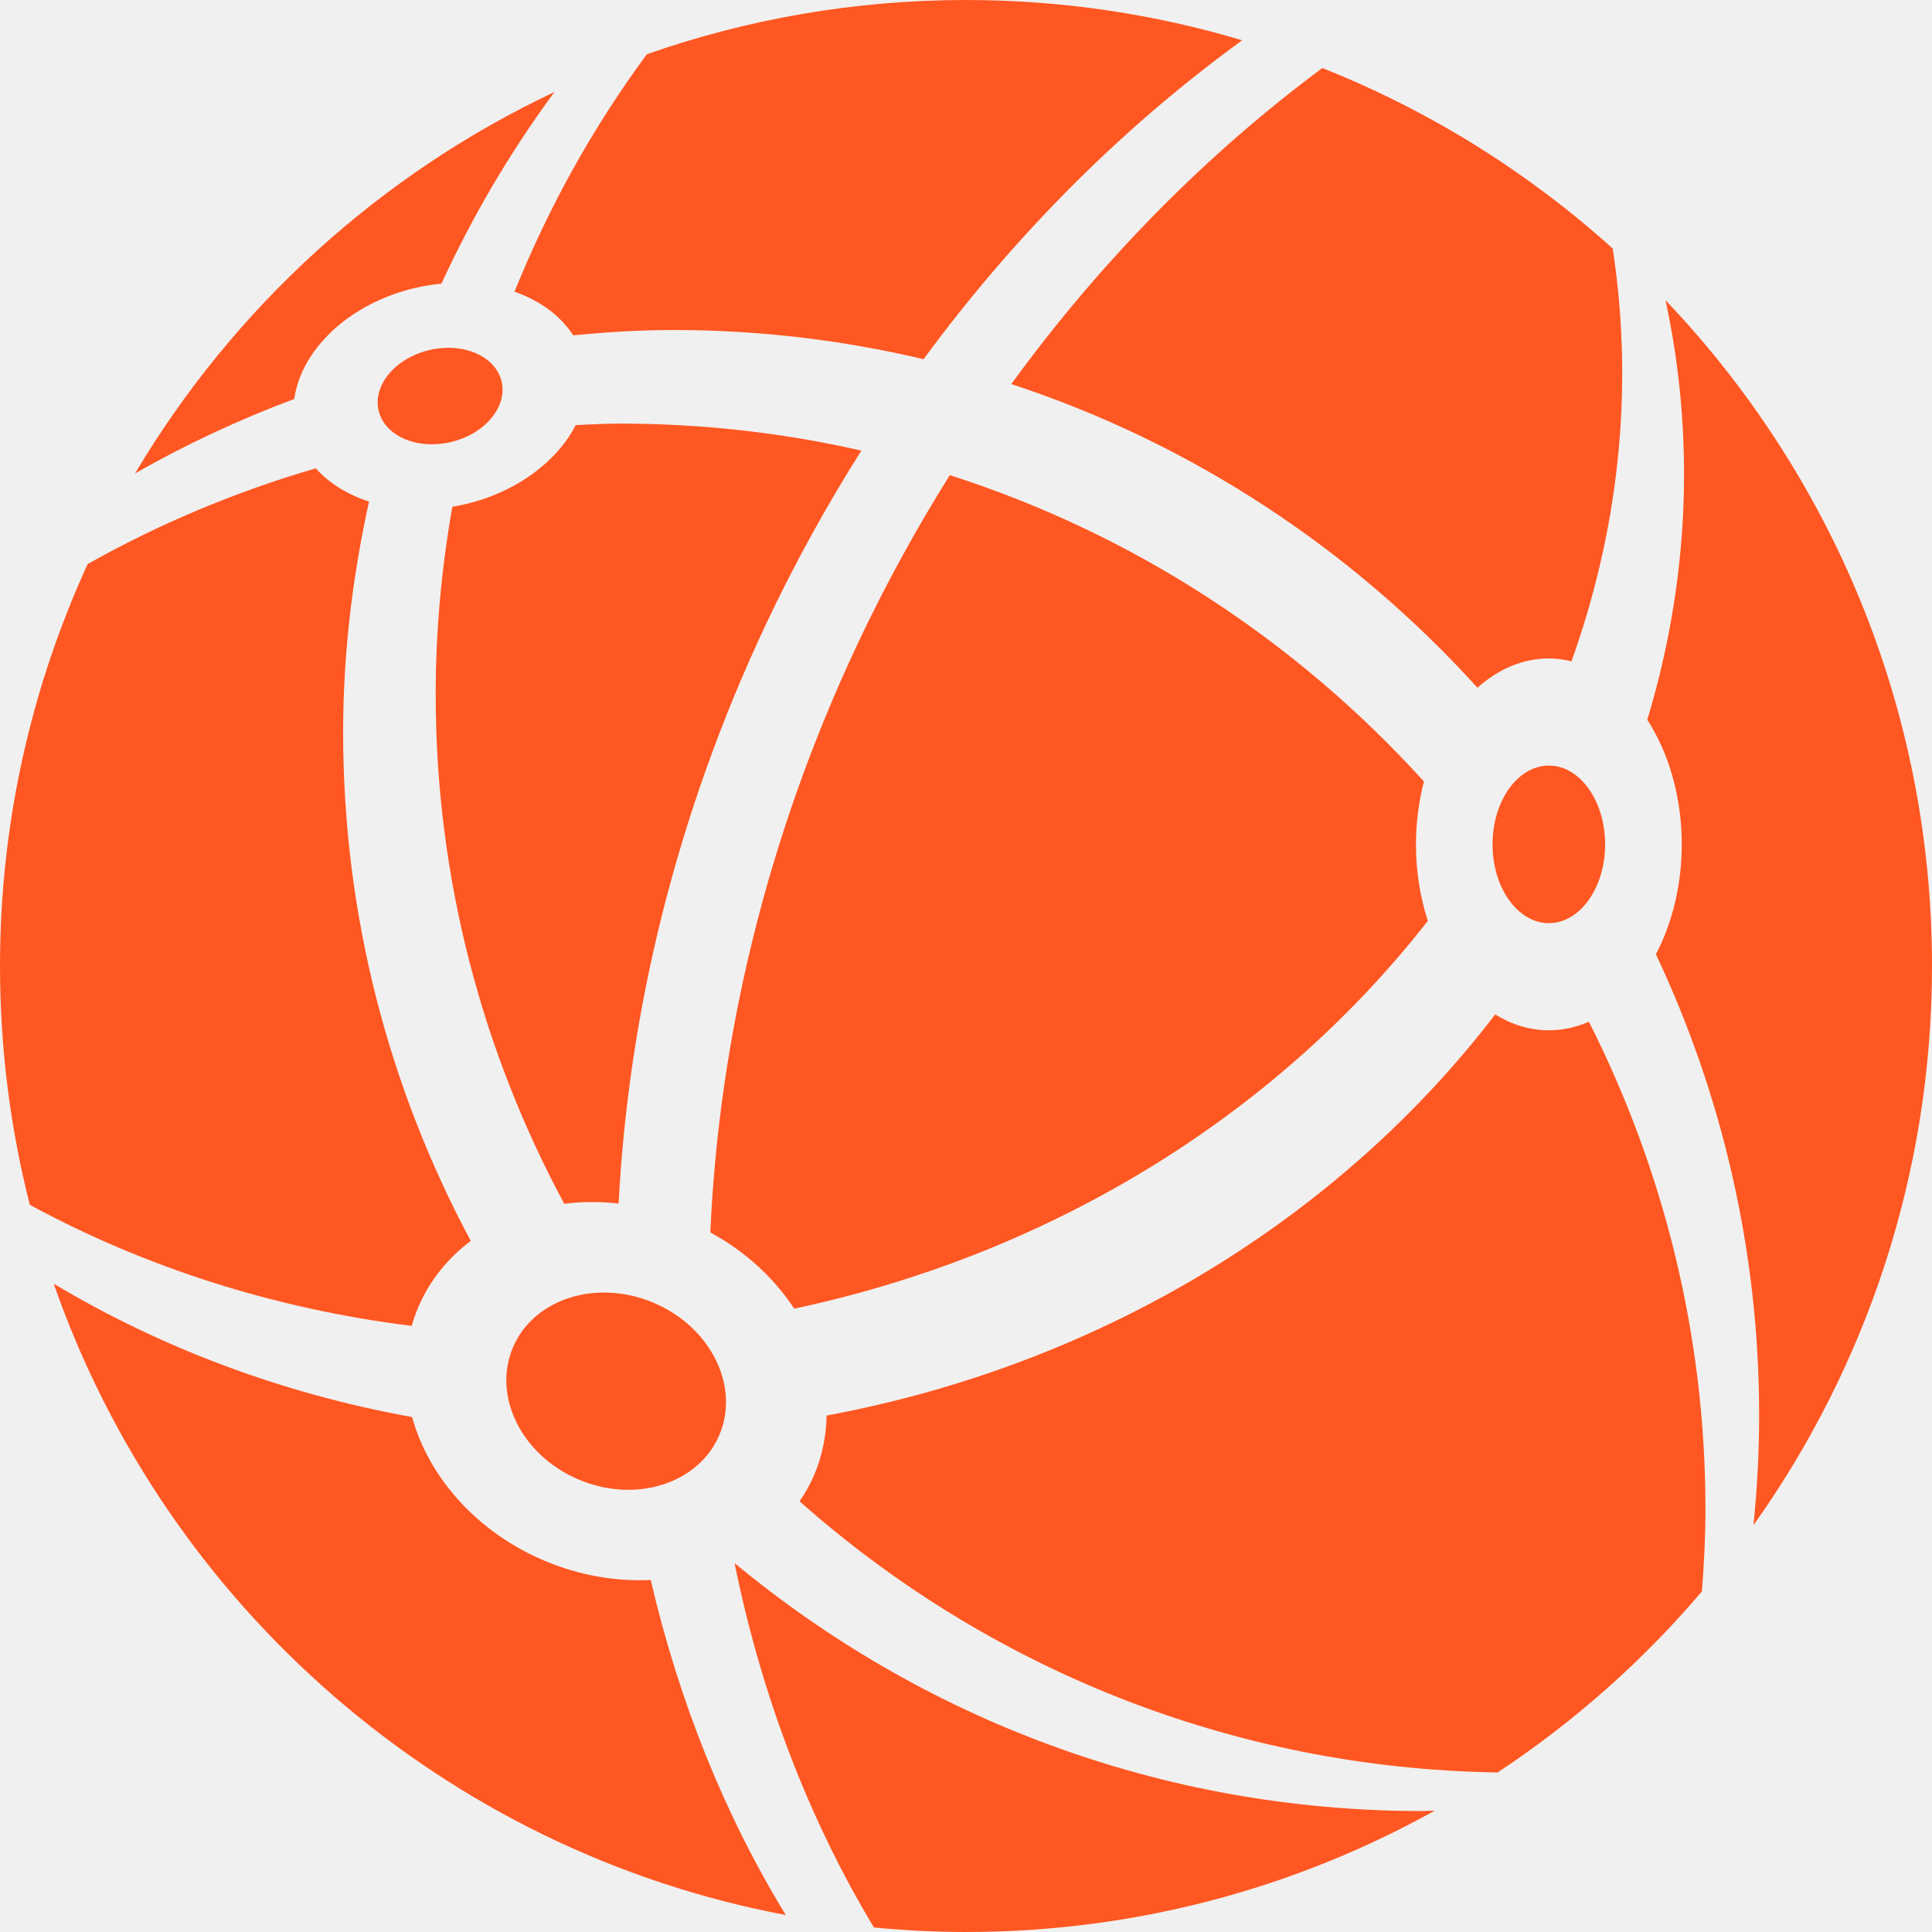
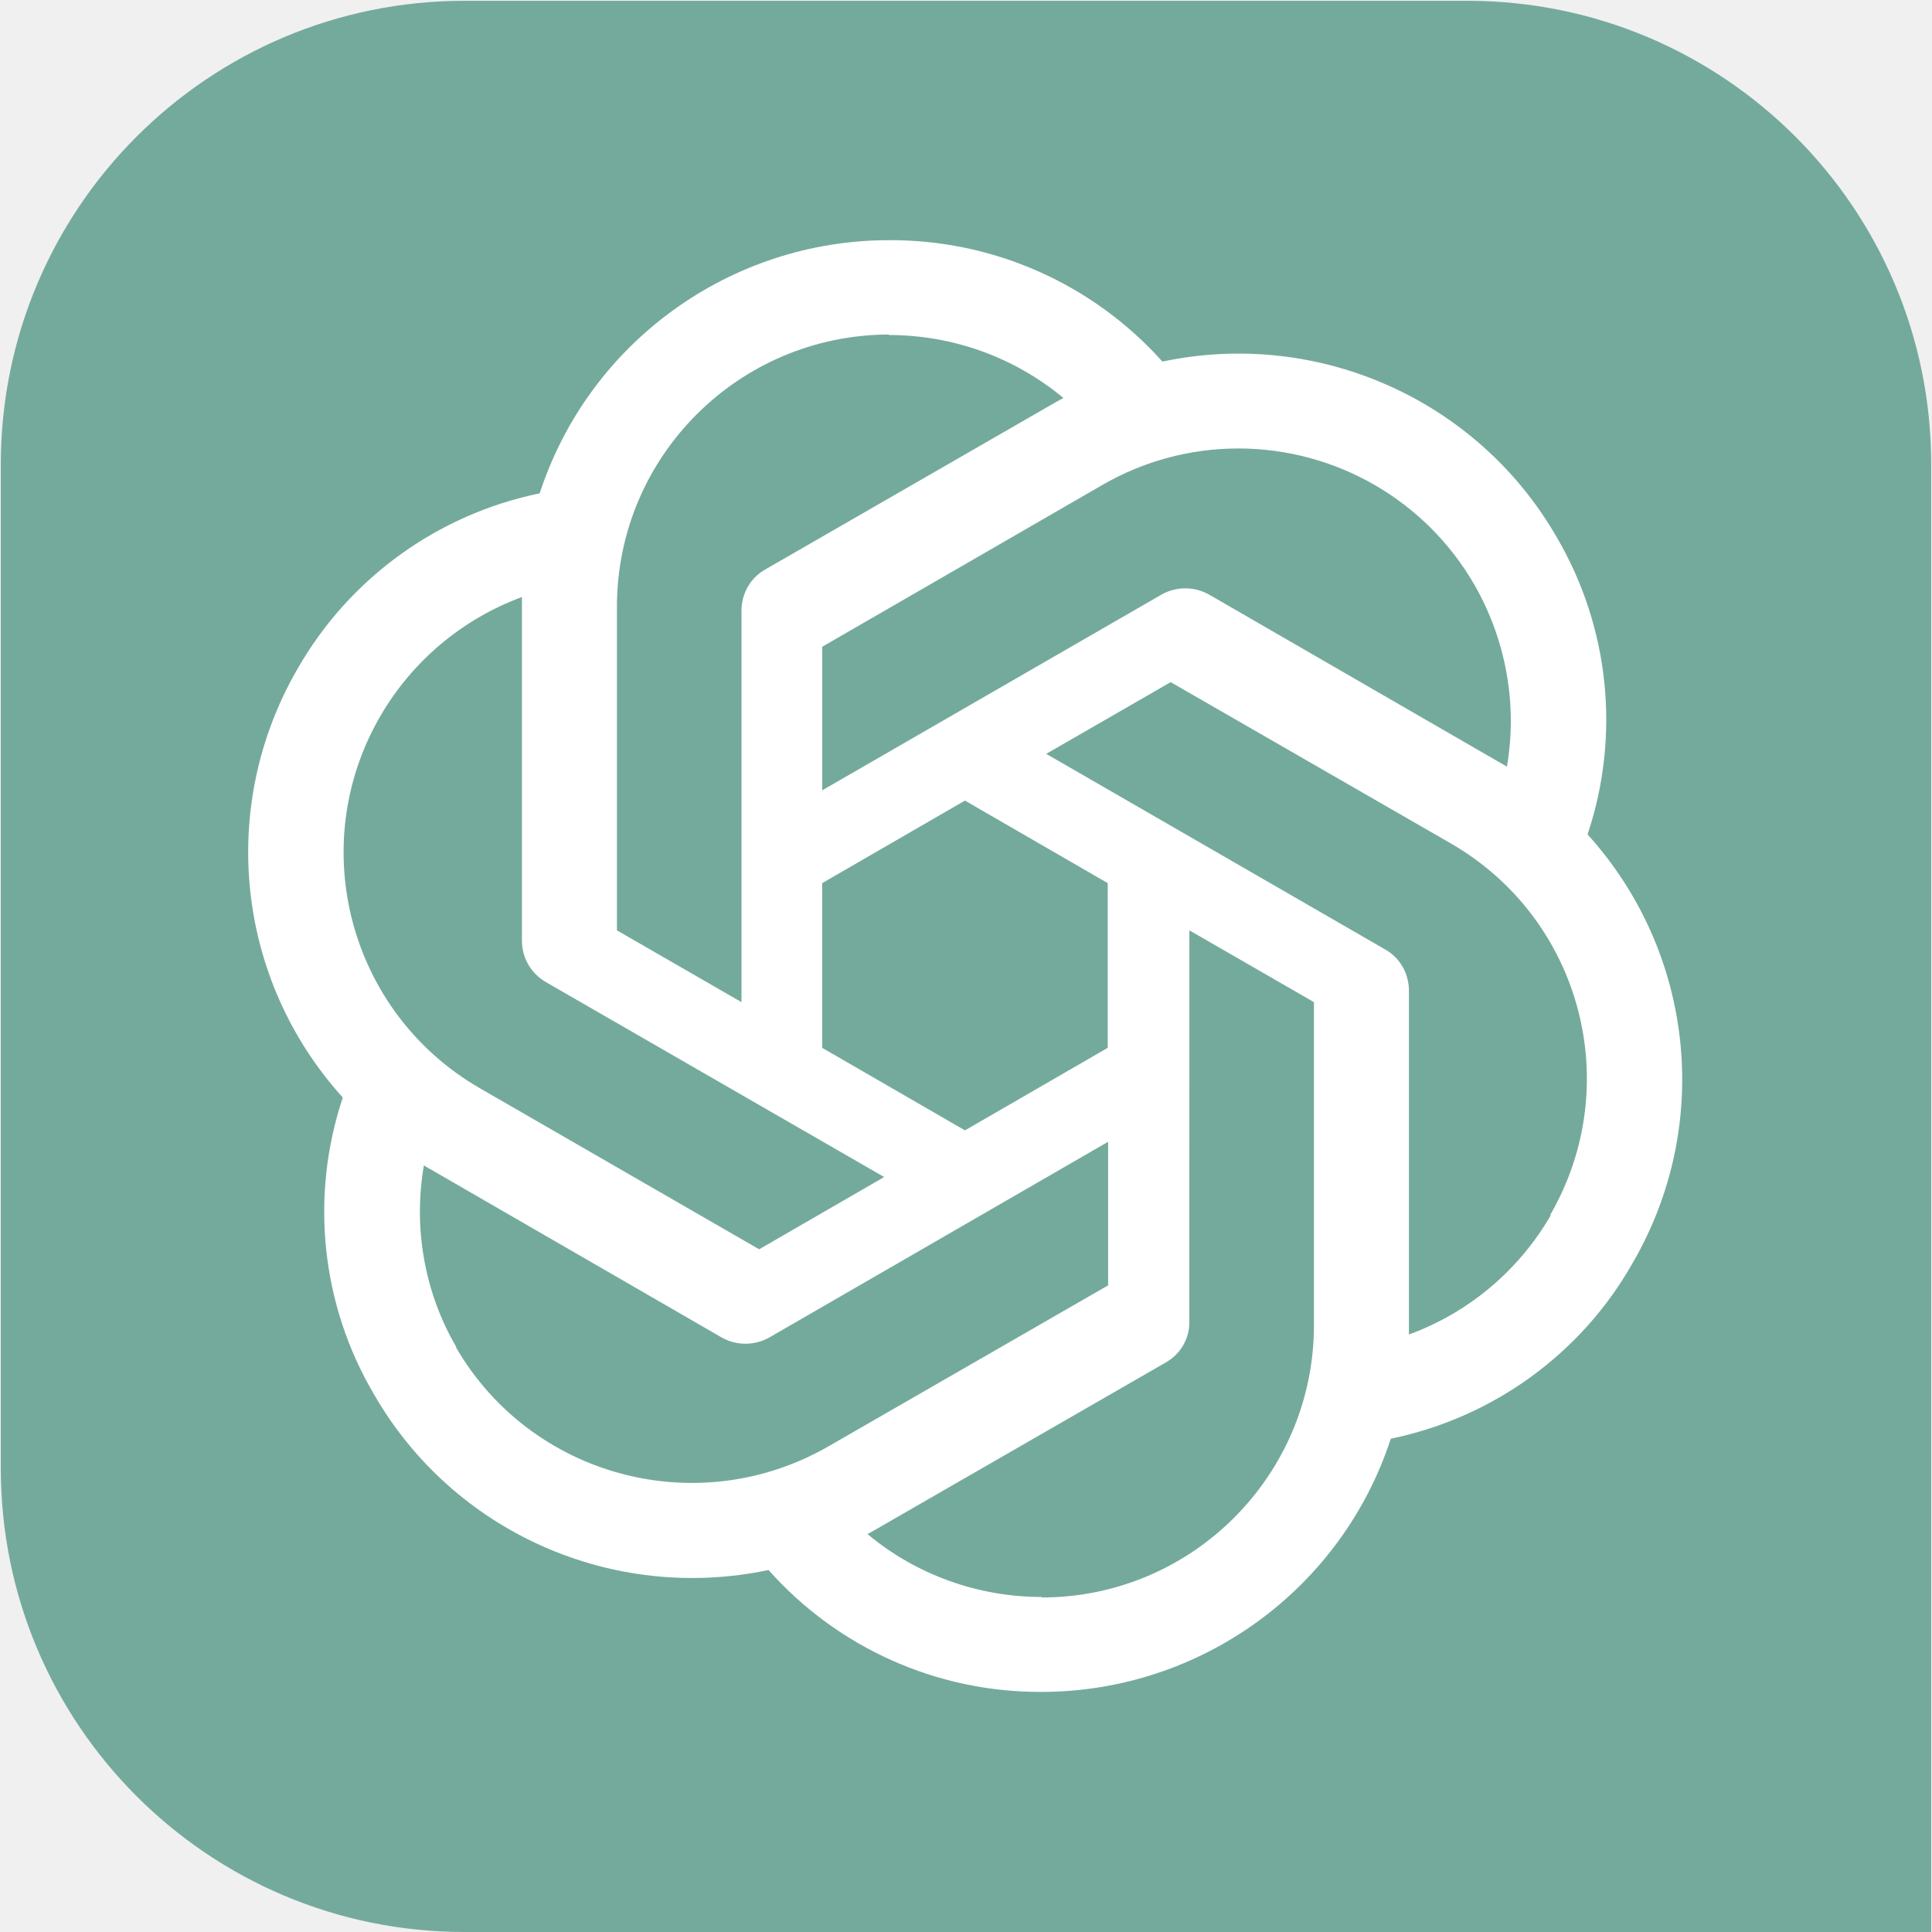
- <svg xmlns="http://www.w3.org/2000/svg" width="140" height="140" viewBox="0 0 140 140" fill="none">
-   <g clip-path="url(#clip0_109_2)">
-     <path d="M73.281 27.831C86.41 32.136 97.992 39.823 107.062 49.836C108.556 48.498 110.328 47.714 112.235 47.714C112.795 47.714 113.342 47.795 113.874 47.923C117.232 38.552 118.425 28.456 116.891 18.191C116.883 18.128 116.865 18.068 116.856 18.004C110.728 12.481 103.62 8.028 95.822 4.93C87.496 11.111 79.845 18.812 73.281 27.831Z" fill="#FF5722" />
-     <path d="M41.536 24.297C43.937 24.071 46.358 23.914 48.819 23.914C55.055 23.914 61.112 24.654 66.925 26.029C73.644 16.885 81.489 9.111 90.013 2.919C83.673 1.026 76.956 0 69.999 0C61.893 0 54.115 1.394 46.875 3.929C42.985 9.195 39.77 14.98 37.283 21.138C39.118 21.778 40.616 22.869 41.536 24.297Z" fill="#FF5722" />
-     <path d="M33.758 36.525C33.43 36.603 33.104 36.666 32.78 36.719C32.001 41.136 31.571 45.673 31.571 50.313C31.571 63.679 34.969 76.233 40.887 87.23C42.163 87.064 43.489 87.064 44.828 87.212C45.54 73.406 48.981 59.103 55.479 45.288C57.561 40.861 59.891 36.652 62.419 32.653C56.794 31.371 50.939 30.695 44.923 30.695C43.847 30.695 42.784 30.756 41.718 30.804C40.376 33.421 37.468 35.642 33.758 36.525Z" fill="#FF5722" />
-     <path d="M68.825 34.431C66.4 38.309 64.155 42.38 62.144 46.658C55.531 60.716 52.095 75.274 51.473 89.304C54.038 90.698 56.103 92.628 57.554 94.83C76.67 90.758 92.769 80.435 103.466 66.731C102.918 65.039 102.606 63.166 102.606 61.188C102.606 59.586 102.818 58.054 103.182 56.63C93.978 46.468 82.192 38.703 68.825 34.431Z" fill="#FF5722" />
-     <path d="M30.303 94.738C31.132 92.778 32.464 91.164 34.114 89.921C28.227 78.942 24.864 66.407 24.864 53.077C24.864 47.324 25.552 41.74 26.741 36.345C25.178 35.841 23.845 35.016 22.883 33.936C17.07 35.635 11.525 37.958 6.352 40.873C2.286 49.744 0 59.604 0 70.001C0 75.976 0.753 81.773 2.161 87.307C10.484 91.821 19.869 94.846 29.834 96.079C29.963 95.628 30.116 95.18 30.303 94.738Z" fill="#FF5722" />
-     <path d="M112.235 74.659C110.851 74.659 109.536 74.245 108.348 73.508C97.267 87.986 80.201 98.794 59.901 102.574C59.87 104.028 59.59 105.479 59.003 106.87C58.712 107.555 58.347 108.19 57.943 108.794C71.453 120.769 89.117 128.143 108.521 128.439C114.059 124.782 119.043 120.358 123.326 115.321C123.478 113.35 123.584 111.366 123.584 109.355C123.584 96.638 120.503 84.663 115.138 74.037C114.221 74.439 113.246 74.659 112.235 74.659Z" fill="#FF5722" />
-     <path d="M53.229 113.268C55.171 122.836 58.576 131.772 63.328 139.674C65.526 139.88 67.748 140 70.001 140C82.332 140 93.908 136.801 103.97 131.205C103.651 131.208 103.339 131.235 103.022 131.235C84.087 131.233 66.749 124.474 53.229 113.268Z" fill="#FF5722" />
-     <path d="M39.46 113.097C34.519 111.01 31.068 107.032 29.861 102.687C20.459 100.985 11.661 97.671 3.893 93.023C12.027 116.379 32.179 134.097 56.942 138.772C52.48 131.475 49.199 123.265 47.153 114.489C44.652 114.611 42.015 114.177 39.46 113.097Z" fill="#FF5722" />
-     <path d="M30.032 20.877C30.689 20.72 31.343 20.618 31.988 20.555C34.253 15.632 36.994 10.975 40.184 6.662C27.499 12.644 16.906 22.321 9.786 34.309C13.455 32.207 17.317 30.409 21.325 28.909C21.817 25.351 25.266 22.012 30.032 20.877Z" fill="#FF5722" />
-     <path d="M140 70.001C140 51.293 132.647 34.313 120.691 21.755C120.954 22.987 121.185 24.233 121.374 25.495C122.74 34.646 121.936 43.665 119.368 52.157C120.914 54.547 121.865 57.709 121.865 61.188C121.865 64.168 121.166 66.915 119.993 69.146C124.772 79.295 127.475 90.614 127.475 102.576C127.475 105.259 127.326 107.904 127.063 110.52C135.197 99.081 140 85.106 140 70.001Z" fill="#FF5722" />
-     <path d="M41.941 107.218C46.073 108.965 50.636 107.512 52.132 103.973C53.628 100.434 51.491 96.149 47.358 94.402C43.226 92.655 38.663 94.108 37.167 97.647C35.671 101.186 37.808 105.471 41.941 107.218Z" fill="#FF5722" />
-     <path d="M112.235 66.895C114.487 66.895 116.313 64.339 116.313 61.186C116.313 58.033 114.487 55.477 112.235 55.477C109.982 55.477 108.156 58.033 108.156 61.186C108.156 64.339 109.982 66.895 112.235 66.895Z" fill="#FF5722" />
-     <path d="M32.686 32.029C35.146 31.442 36.785 29.476 36.346 27.637C35.908 25.799 33.559 24.784 31.099 25.37C28.639 25.956 27 27.922 27.438 29.761C27.877 31.6 30.226 32.615 32.686 32.029Z" fill="#FF5722" />
-   </g>
-   <defs>
-     <clipPath id="clip0_109_2">
-       <rect width="140" height="140" fill="white" />
-     </clipPath>
-   </defs>
+ <svg xmlns="http://www.w3.org/2000/svg" viewBox="0 0 2406 2406">
+   <path d="M1 578.4C1 259.5 259.5 1 578.4 1h1249.1c319 0 577.5 258.5 577.5 577.4V2406H578.4C259.5 2406 1 2147.5 1 1828.6V578.4z" fill="#74aa9c" />
+   <path d="M1107.3 299.1c-198 0-373.9 127.3-435.2 315.3C544.8 640.6 434.9 720.2 370.5 833c-99.3 171.4-76.6 386.9 56.4 533.8-41.1 123.1-27 257.7 38.6 369.2 98.7 172 297.3 260.2 491.6 219.2 86.1 97 209.8 152.3 339.6 151.8 198 0 373.9-127.3 435.3-315.3 127.5-26.3 237.2-105.9 301-218.5 99.9-171.4 77.2-386.9-55.8-533.9v-.6c41.1-123.1 27-257.8-38.6-369.8-98.7-171.4-297.3-259.6-491-218.6-86.6-96.8-210.5-151.8-340.3-151.2zm0 117.5-.6.6c79.7 0 156.3 27.5 217.6 78.4-2.5 1.2-7.4 4.3-11 6.1L952.8 709.3c-18.4 10.4-29.4 30-29.4 51.4V1248l-155.1-89.4V755.8c-.1-187.1 151.6-338.9 339-339.2zm434.2 141.9c121.6-.2 234 64.5 294.7 169.8 39.2 68.6 53.9 148.8 40.4 226.5-2.5-1.8-7.3-4.3-10.4-6.1l-360.4-208.2c-18.4-10.4-41-10.4-59.4 0L1024 984.2V805.4L1372.7 604c51.3-29.7 109.5-45.4 168.8-45.5zM650 743.5v427.9c0 21.4 11 40.4 29.4 51.4l421.7 243-155.7 90L597.2 1355c-162-93.8-217.4-300.9-123.8-462.8C513.1 823.6 575.5 771 650 743.5zm807.9 106 348.8 200.8c162.5 93.7 217.6 300.6 123.8 462.8l.6.6c-39.8 68.6-102.4 121.2-176.5 148.2v-428c0-21.4-11-41-29.4-51.4l-422.3-243.7 155-89.3zM1201.7 997l177.8 102.8v205.1l-177.8 102.8-177.8-102.8v-205.1L1201.7 997zm279.5 161.6 155.1 89.4v402.2c0 187.3-152 339.2-339 339.2v-.6c-79.1 0-156.3-27.6-217-78.4 2.5-1.2 8-4.3 11-6.1l360.4-207.5c18.4-10.4 30-30 29.4-51.4l.1-486.8zM1380 1421.9v178.8l-348.8 200.8c-162.5 93.1-369.6 38-463.4-123.7h.6c-39.8-68-54-148.8-40.5-226.5 2.5 1.8 7.4 4.3 10.4 6.1l360.4 208.2c18.4 10.4 41 10.4 59.4 0l421.9-243.7z" fill="white" />
</svg>
